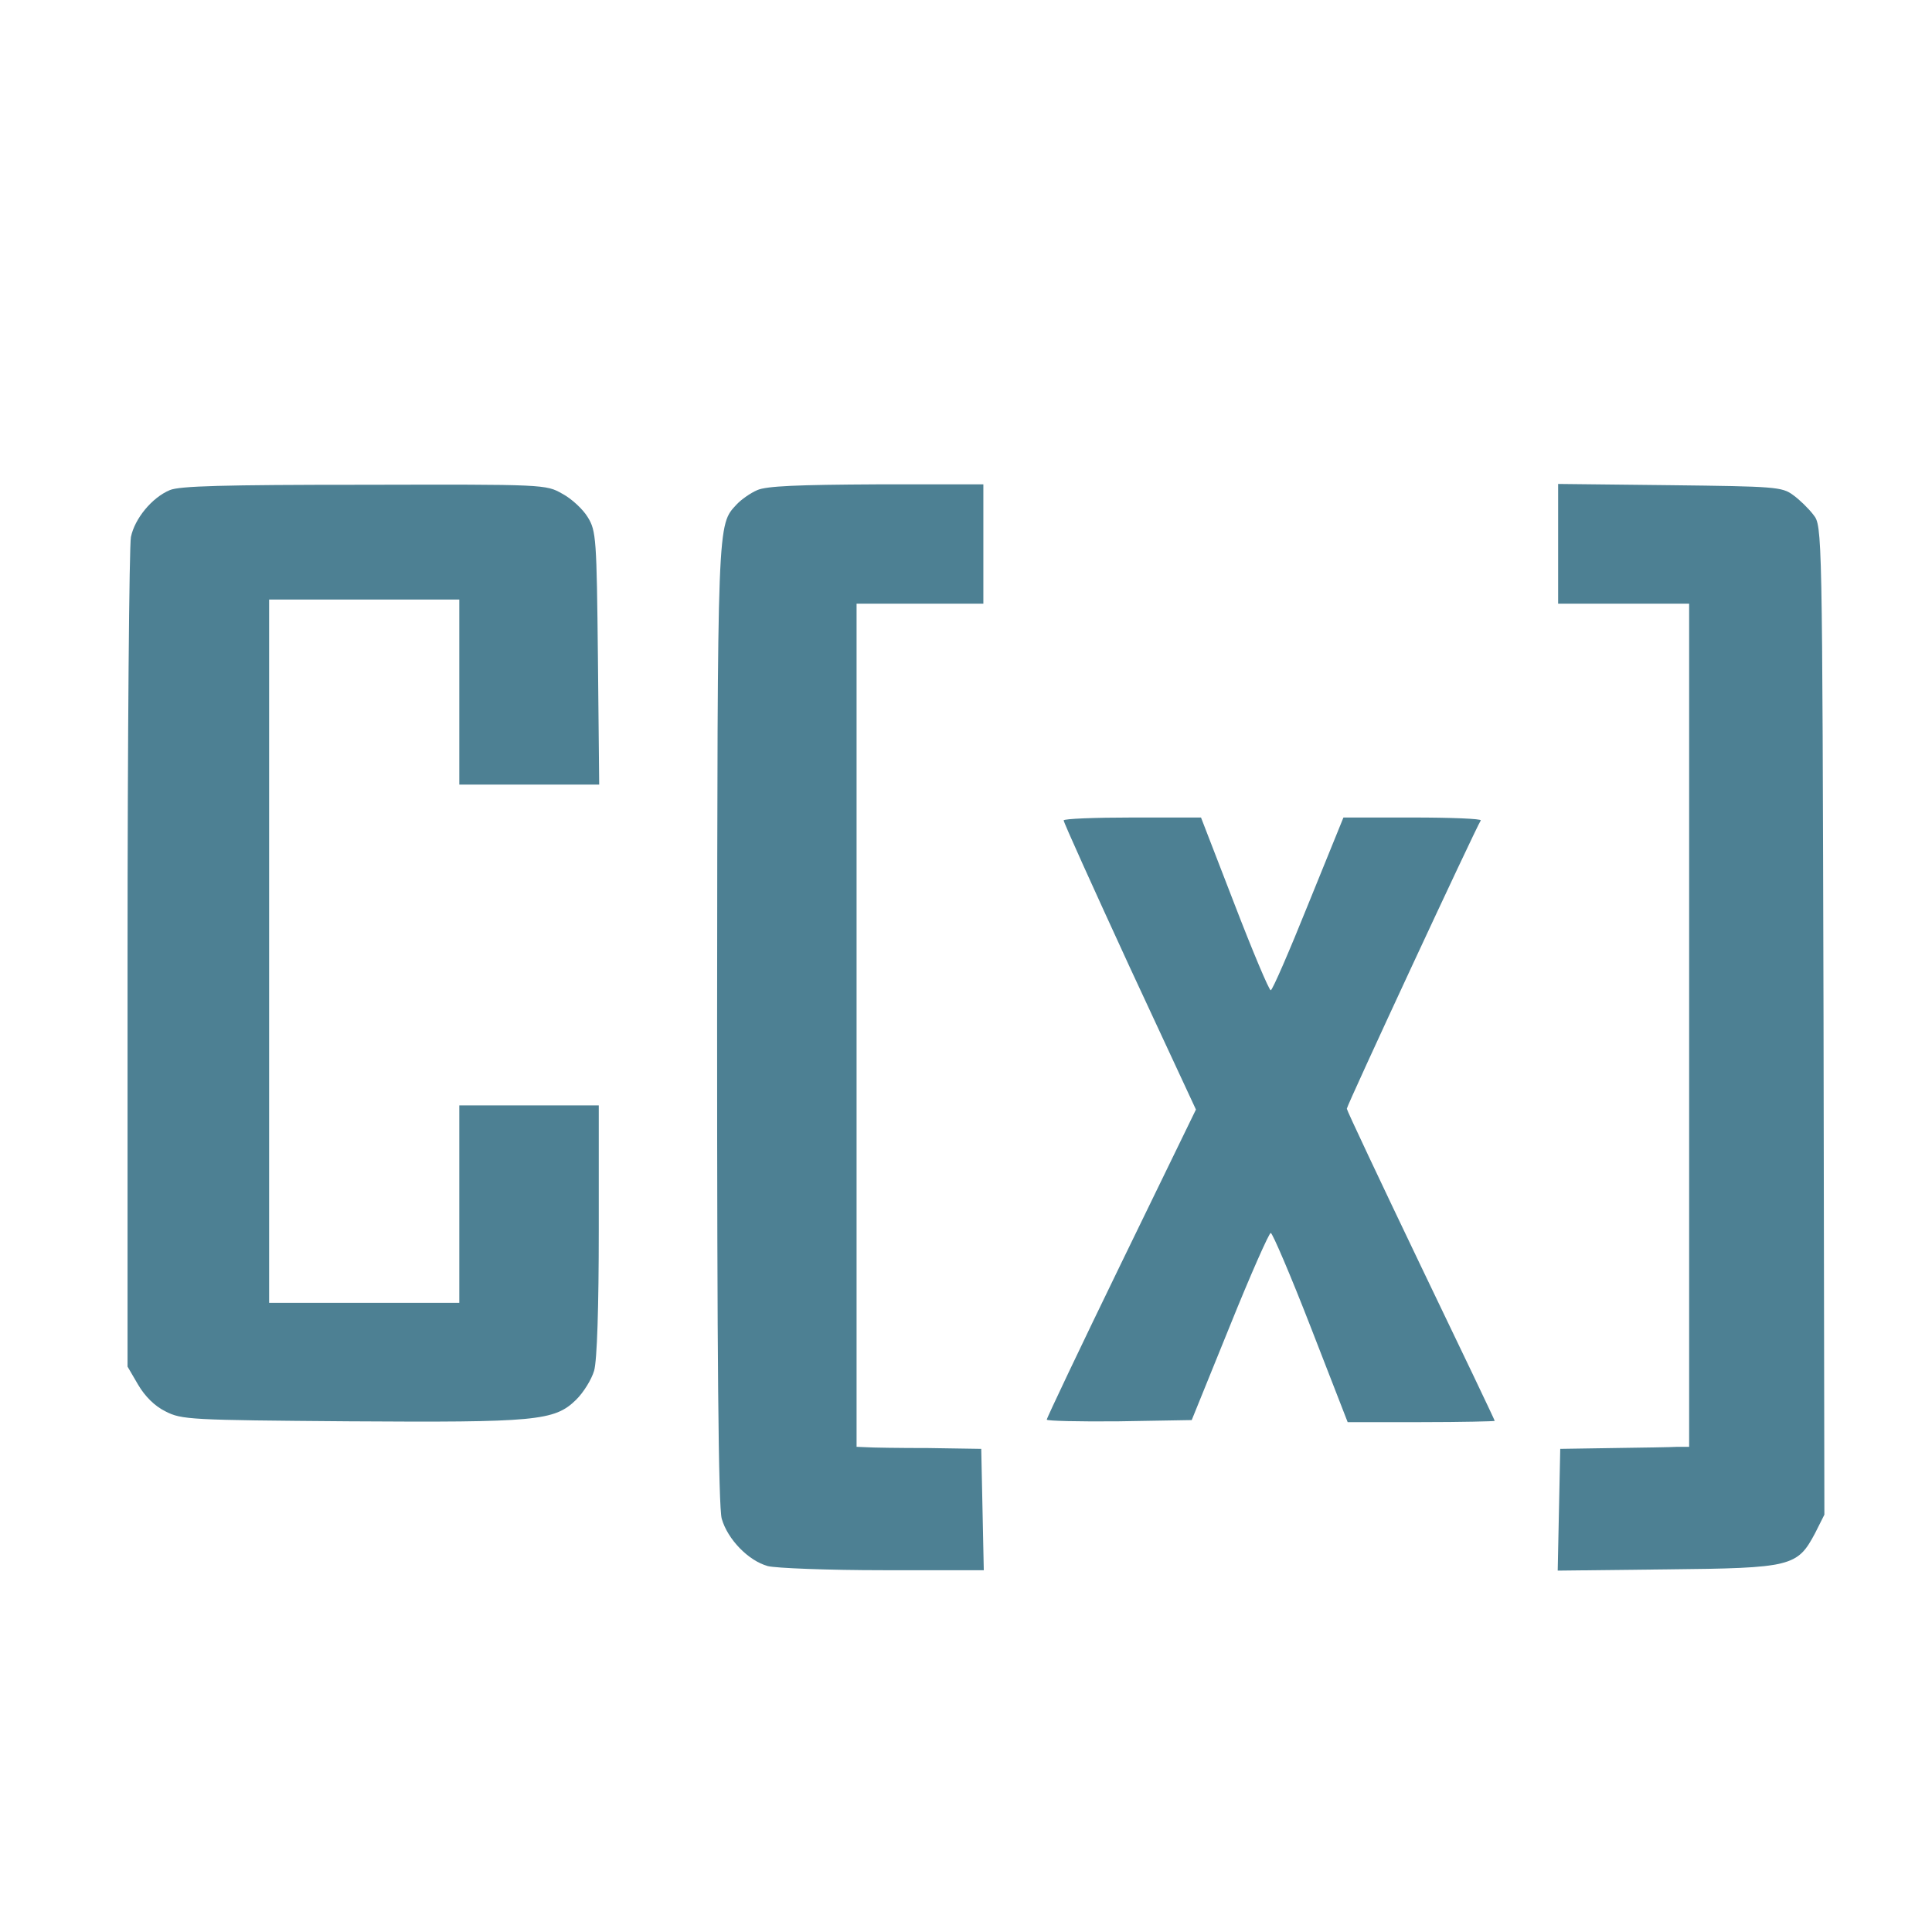
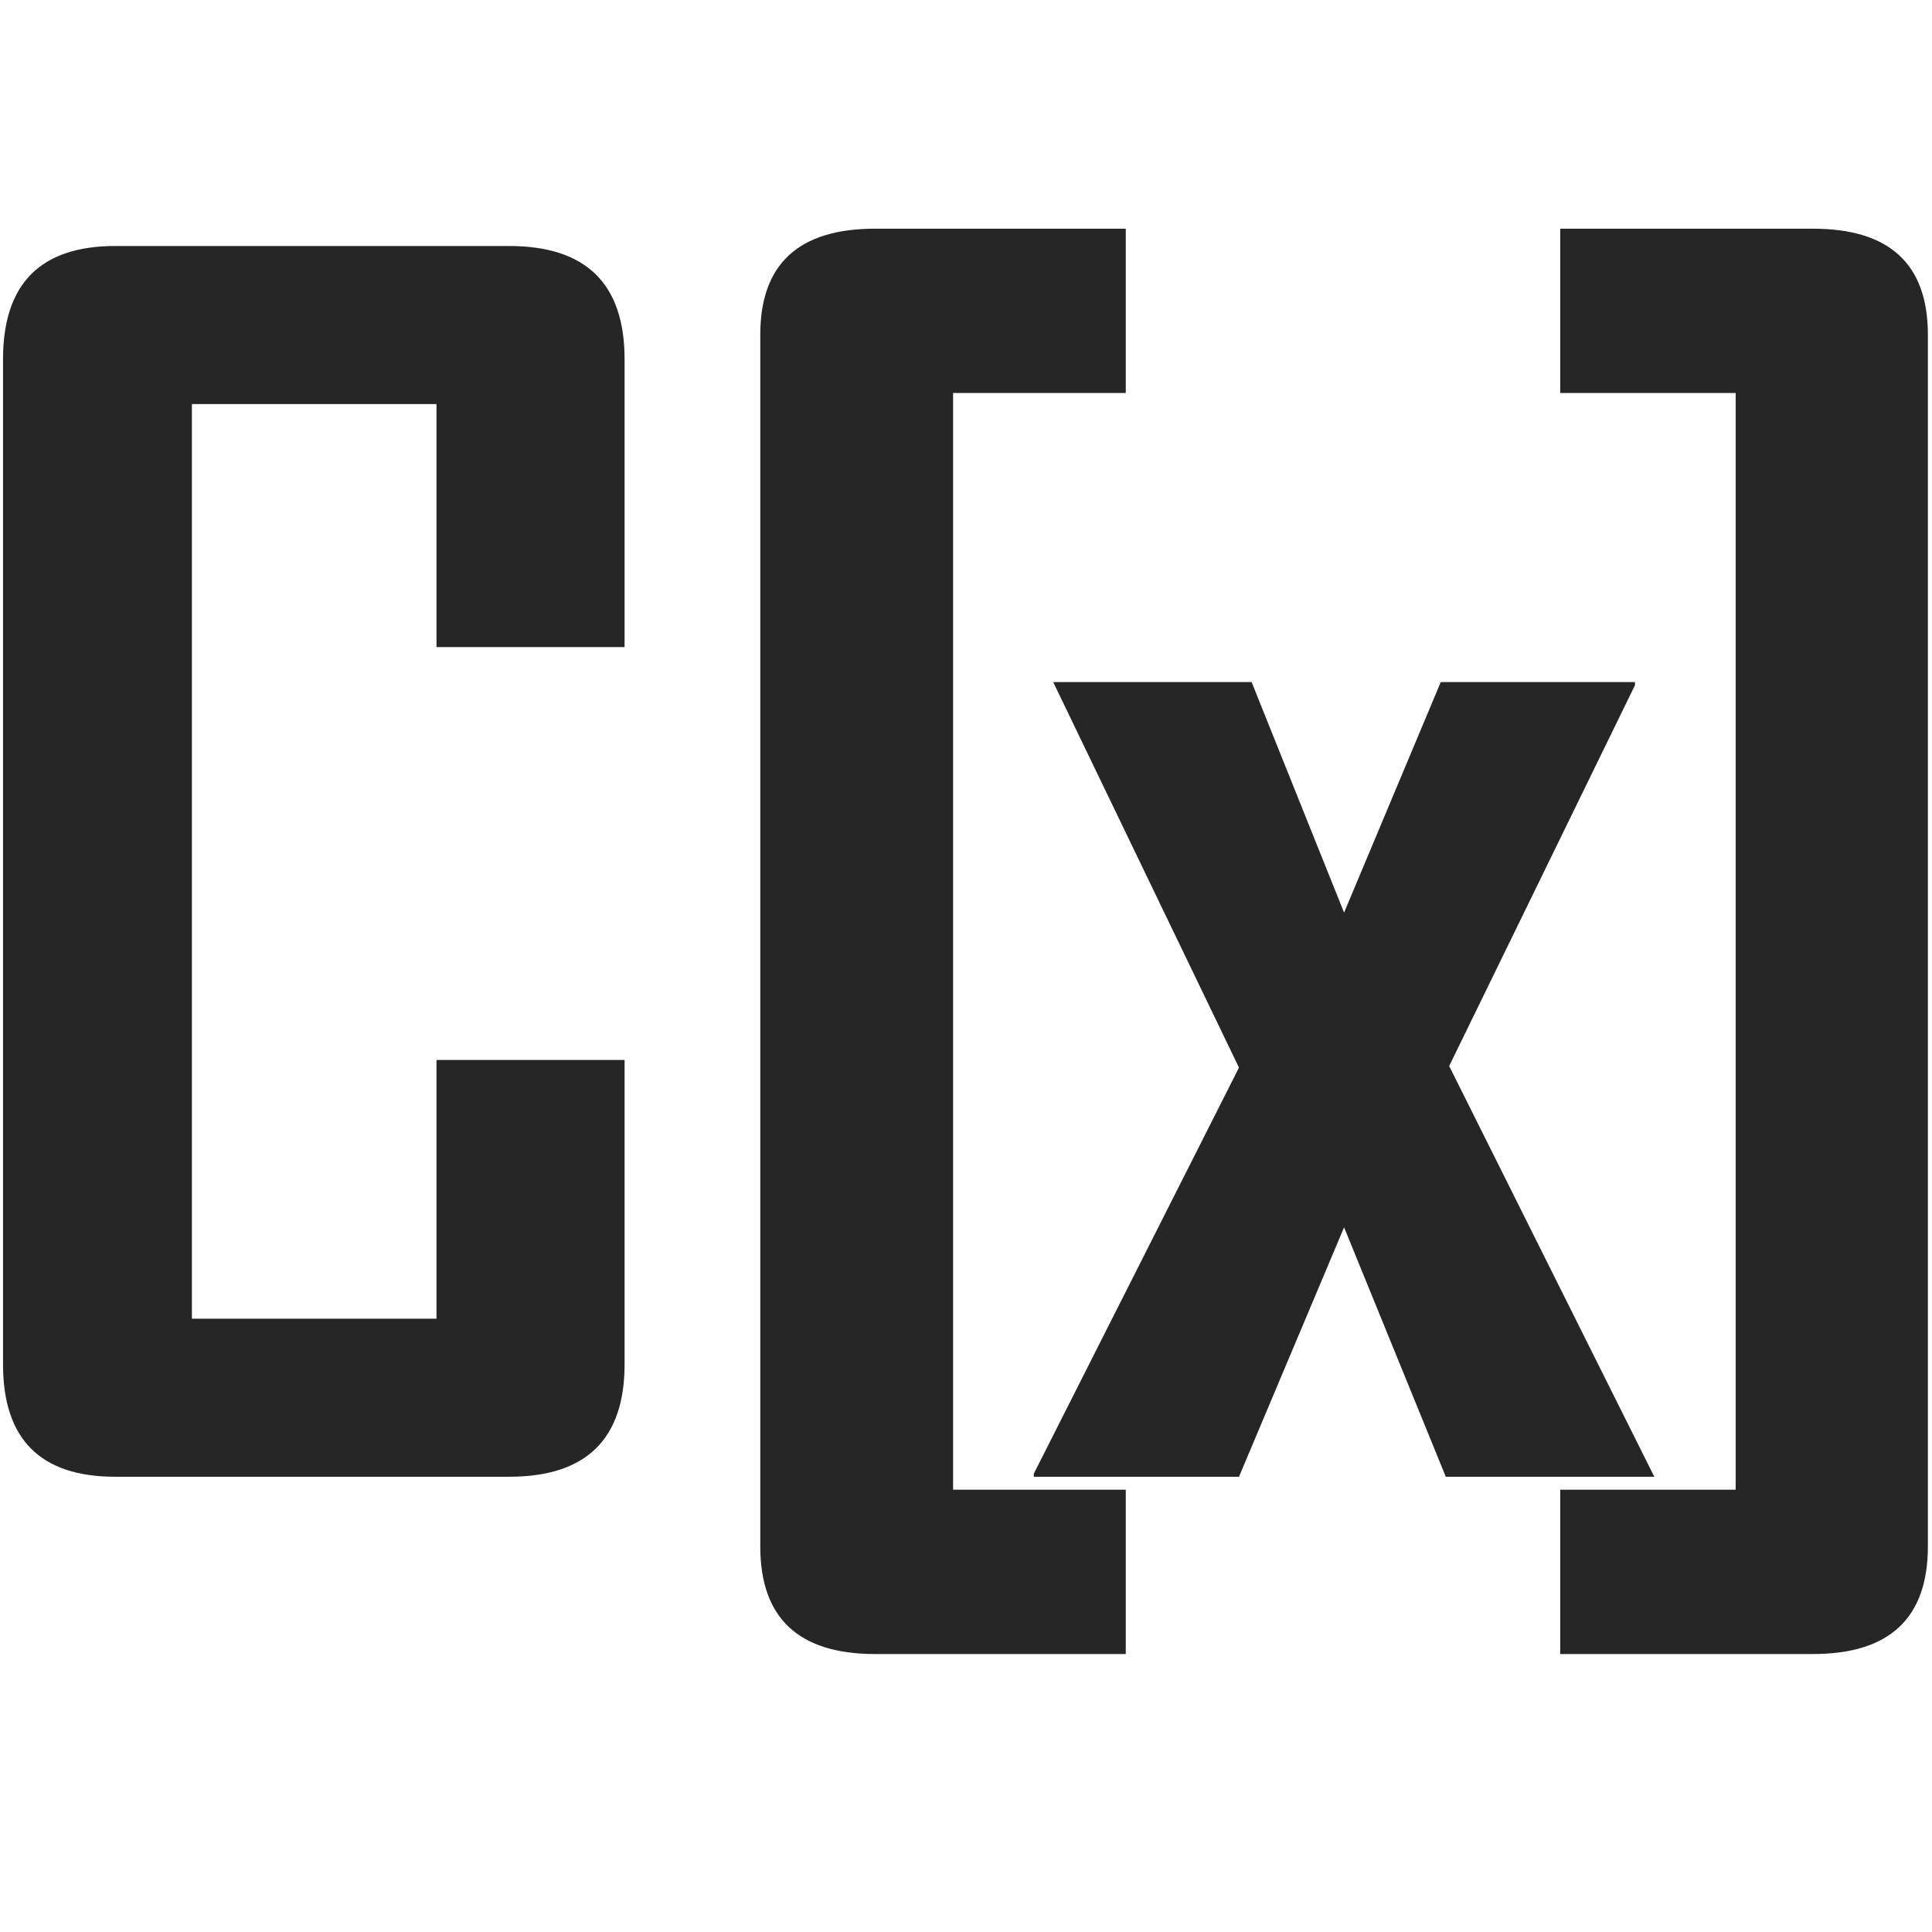
- <svg xmlns="http://www.w3.org/2000/svg" version="1.1" width="512" height="512" viewBox="0 0 512 512" xml:space="preserve">
-   <g transform="matrix(1.12 0 0 1.09 286.36 252.62)" id="X8KtExWSQHqzNgQUpMM2x">
-     <g style="" vector-effect="non-scaling-stroke">
-       <g transform="matrix(0.1 0 0 -0.1 -169.7 -0.03)" id="QVZQknrgMg_RxVZhhNByY">
-         <path style="stroke: none; stroke-width: 1; stroke-dasharray: none; stroke-linecap: butt; stroke-dashoffset: 0; stroke-linejoin: miter; stroke-miterlimit: 4; fill: rgb(77,128,147); fill-rule: nonzero; opacity: 1;" vector-effect="non-scaling-stroke" transform=" translate(-863, -2560.29)" d="M 405 3686 C 363 3668 322 3617 313 3572 C 309 3552 305 3090 305 2545 L 305 1555 L 330 1511 C 346 1483 369 1459 395 1446 C 433 1426 452 1425 828 1422 C 1272 1419 1315 1423 1366 1474 C 1384 1492 1403 1524 1409 1545 C 1416 1570 1420 1699 1420 1888 L 1420 2190 L 1255 2190 L 1090 2190 L 1090 1950 L 1090 1710 L 865 1710 L 640 1710 L 640 2565 L 640 3420 L 865 3420 L 1090 3420 L 1090 3195 L 1090 2970 L 1256 2970 L 1421 2970 L 1418 3278 C 1415 3567 1414 3587 1394 3620 C 1383 3639 1356 3665 1334 3677 C 1295 3700 1292 3700 865 3699 C 530 3699 428 3696 405 3686 z" stroke-linecap="round" />
-       </g>
-       <g transform="matrix(0.1 0 0 -0.1 -54.45 18)" id="vweAhjG279yh4rcknMKE4">
-         <path style="stroke: none; stroke-width: 1; stroke-dasharray: none; stroke-linecap: butt; stroke-dashoffset: 0; stroke-linejoin: miter; stroke-miterlimit: 4; fill: rgb(77,128,147); fill-rule: nonzero; opacity: 1;" vector-effect="non-scaling-stroke" transform=" translate(-2015.5, -2380)" d="M 1795 3686 C 1779 3679 1757 3663 1747 3652 C 1700 3600 1701 3625 1700 2390 C 1700 1582 1703 1213 1711 1185 C 1725 1135 1774 1083 1820 1070 C 1839 1065 1962 1060 2093 1060 L 2331 1060 L 2328 1208 L 2325 1355 L 2200 1357 C 2131 1357 2065 1358 2053 1359 L 2030 1360 L 2030 2385 L 2030 3410 L 2180 3410 L 2330 3410 L 2330 3555 L 2330 3700 L 2078 3700 C 1890 3699 1817 3696 1795 3686 z" stroke-linecap="round" />
-       </g>
-       <g transform="matrix(0.1 0 0 -0.1 144.45 18)" id="9ESf3ctesQgLZiNFm9Mc7">
-         <path style="stroke: none; stroke-width: 1; stroke-dasharray: none; stroke-linecap: butt; stroke-dashoffset: 0; stroke-linejoin: miter; stroke-miterlimit: 4; fill: rgb(77,128,147); fill-rule: nonzero; opacity: 1;" vector-effect="non-scaling-stroke" transform=" translate(-4004.5, -2380)" d="M 3690 3555 L 3690 3410 L 3845 3410 L 4000 3410 L 4000 2385 L 4000 1360 L 3973 1360 C 3957 1359 3889 1358 3820 1357 L 3695 1355 L 3692 1207 L 3689 1059 L 3947 1062 C 4243 1065 4256 1069 4298 1150 L 4320 1195 L 4318 2397 C 4315 3593 4315 3599 4294 3626 C 4283 3641 4261 3663 4246 3674 C 4220 3694 4203 3695 3954 3698 L 3690 3701 L 3690 3555 z" stroke-linecap="round" />
-       </g>
-       <g transform="matrix(0.1 0 0 -0.1 45 40.5)" id="VZulufyl6Q3b-Vg_vwB5l">
-         <path style="stroke: none; stroke-width: 1; stroke-dasharray: none; stroke-linecap: butt; stroke-dashoffset: 0; stroke-linejoin: miter; stroke-miterlimit: 4; fill: rgb(77,128,147); fill-rule: nonzero; opacity: 1;" vector-effect="non-scaling-stroke" transform=" translate(-3010, -2155)" d="M 2520 2883 C 2520 2878 2590 2719 2676 2527 L 2833 2180 L 2656 1806 C 2559 1601 2480 1430 2480 1426 C 2480 1423 2557 1421 2651 1422 L 2823 1425 L 2913 1653 C 2962 1778 3006 1880 3010 1880 C 3014 1880 3057 1777 3105 1650 L 3192 1420 L 3366 1420 C 3462 1420 3540 1422 3540 1423 C 3540 1425 3461 1595 3365 1800 C 3269 2006 3190 2178 3190 2182 C 3190 2190 3493 2860 3507 2883 C 3509 2887 3437 2890 3346 2890 L 3182 2890 L 3099 2680 C 3054 2565 3014 2470 3010 2470 C 3006 2470 2967 2565 2924 2680 L 2845 2890 L 2683 2890 C 2593 2890 2520 2887 2520 2883 z" stroke-linecap="round" />
-       </g>
-     </g>
+ <svg xmlns="http://www.w3.org/2000/svg" height="512" viewBox="0 0 512 512" width="512">
+   <clipPath id="a">
+     <path d="m-284-622h1760v1403h-1760z" />
+   </clipPath>
+   <clipPath id="b">
+     <path d="m-859-700.5h1760v1403h-1760z" />
+   </clipPath>
+   <clipPath id="c">
+     <path d="m-1591-700.5h1760v1403h-1760z" />
+   </clipPath>
+   <clipPath id="d">
+     <path d="m-1225.5-836h1760v1403h-1760z" />
+   </clipPath>
+   <g clip-path="url(#a)" transform="matrix(.29 0 0 .27 83.16 228.275)">
+     <path d="m102.535 150h359.979c70.324 0 105.486 37.05 105.486 111.151v282.51h-171.875v-238.512h-223.512v897.701h223.512v-253.949h171.875v298.719c0 73.59-35.162 110.38-105.486 110.38h-359.979c-68.357 0-102.535-36.79-102.535-110.38v-986.469c0-74.101 34.178-111.151 102.535-111.151z" fill="#262626" fill-rule="evenodd" transform="translate(-284 -754)" />
  </g>
-   <g transform="matrix(1 0 0 1 112.8 235.2)" id="yP855rB53Wly6AlontO4T">
-     <path style="stroke: rgb(0,0,0); stroke-width: 1; stroke-dasharray: none; stroke-linecap: butt; stroke-dashoffset: 0; stroke-linejoin: miter; stroke-miterlimit: 4; fill: rgb(255,255,255); fill-opacity: 0; fill-rule: nonzero; opacity: 1;" vector-effect="non-scaling-stroke" transform=" translate(0, 0)" d="M 0 0" stroke-linecap="round" />
+   <g clip-path="url(#b)" transform="matrix(.29 0 0 .27 249.91 249.47)">
+     <path d="m796.949 133h229.051v161.275h-157.807v1076.455h157.807v161.27h-229.051c-69.966 0-104.949-35.24-104.949-105.72v-1189.107c0-69.449 34.983-104.173 104.949-104.173z" fill="#262626" fill-rule="evenodd" transform="translate(-859 -832.5)" />
+   </g>
+   <g clip-path="url(#c)" transform="matrix(.29 0 0 .27 462.19 249.47)">
+     <path d="m1423 133h230.9c70.07 0 105.1 34.724 105.1 104.173v1189.107c0 70.48-35.03 105.72-105.1 105.72h-230.9v-161.27h160.33v-1076.455h-160.33z" fill="#262626" fill-rule="evenodd" transform="translate(-1591 -832.5)" />
+   </g>
+   <g clip-path="url(#d)" transform="matrix(.29 0 0 .27 356.195 286.055)">
+     <path d="m959.671 578h181.319l84.51 226.277 88.35-226.277h177.48v3.089l-169.79 373.782 187.46 403.129h-190.54l-92.96-244.81-96.04 244.81h-187.46v-3.09l187.46-398.494z" fill="#262626" fill-rule="evenodd" transform="translate(-1225.5 -968)" />
  </g>
</svg>
